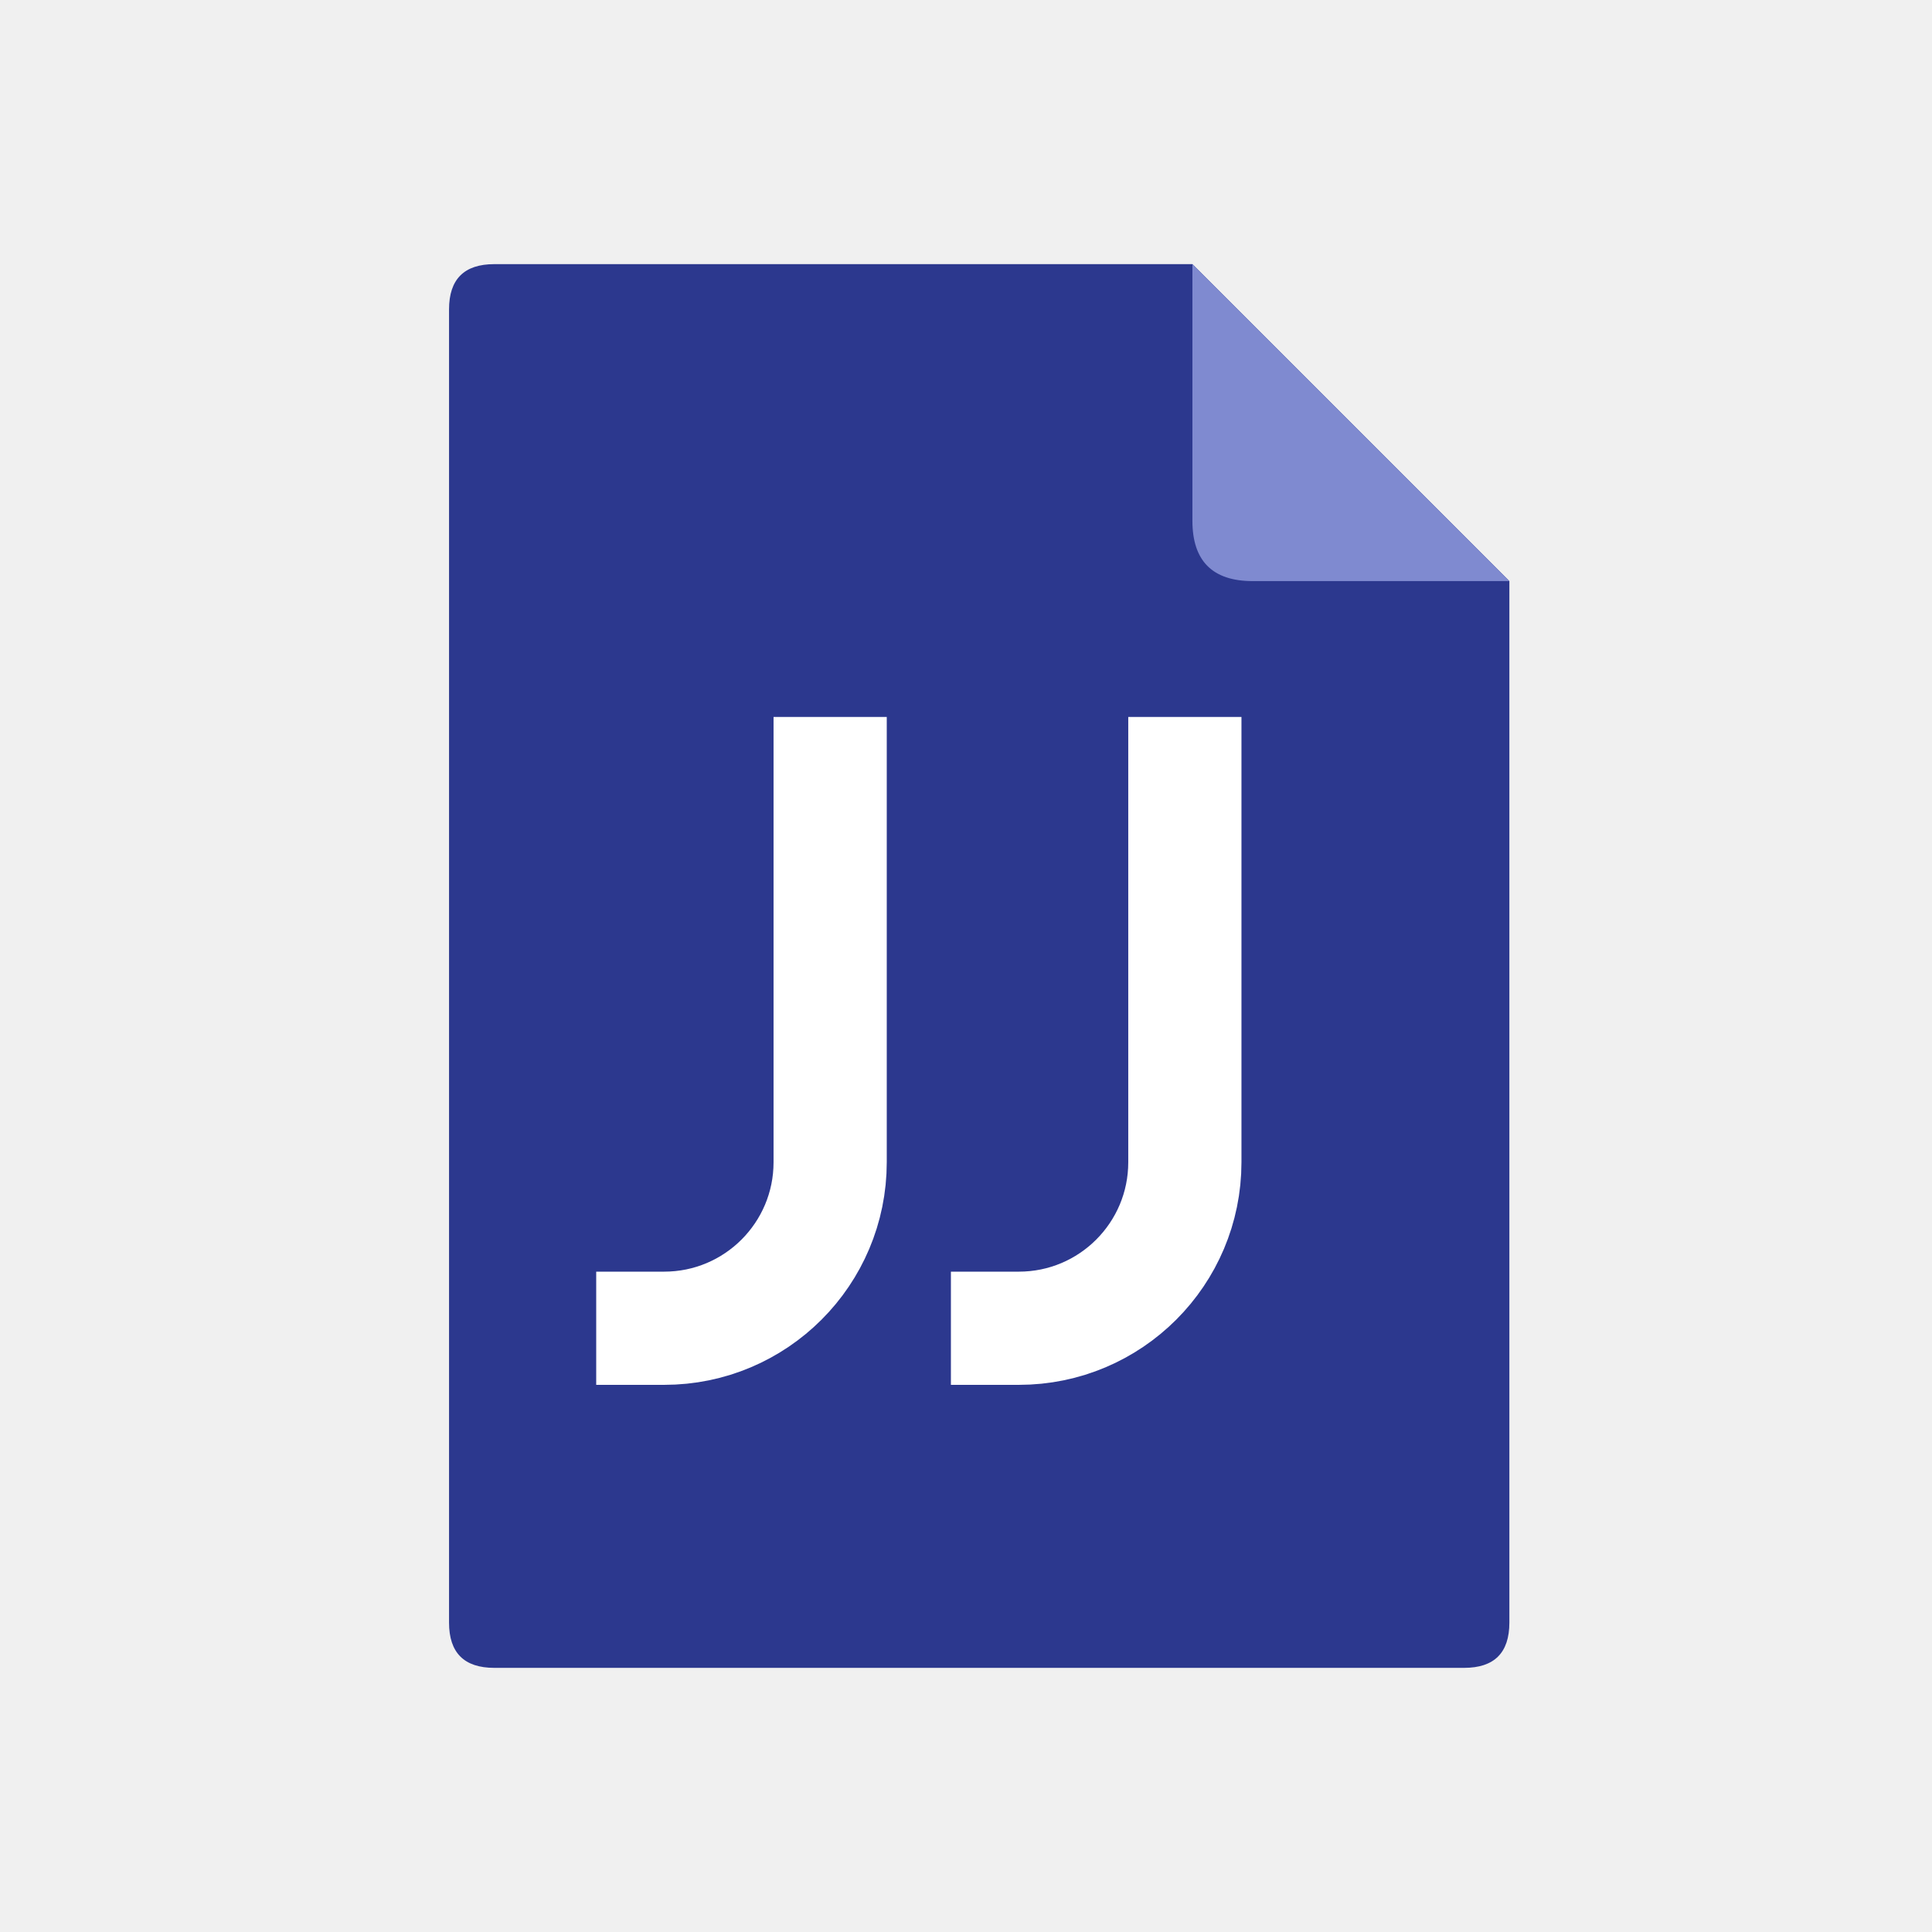
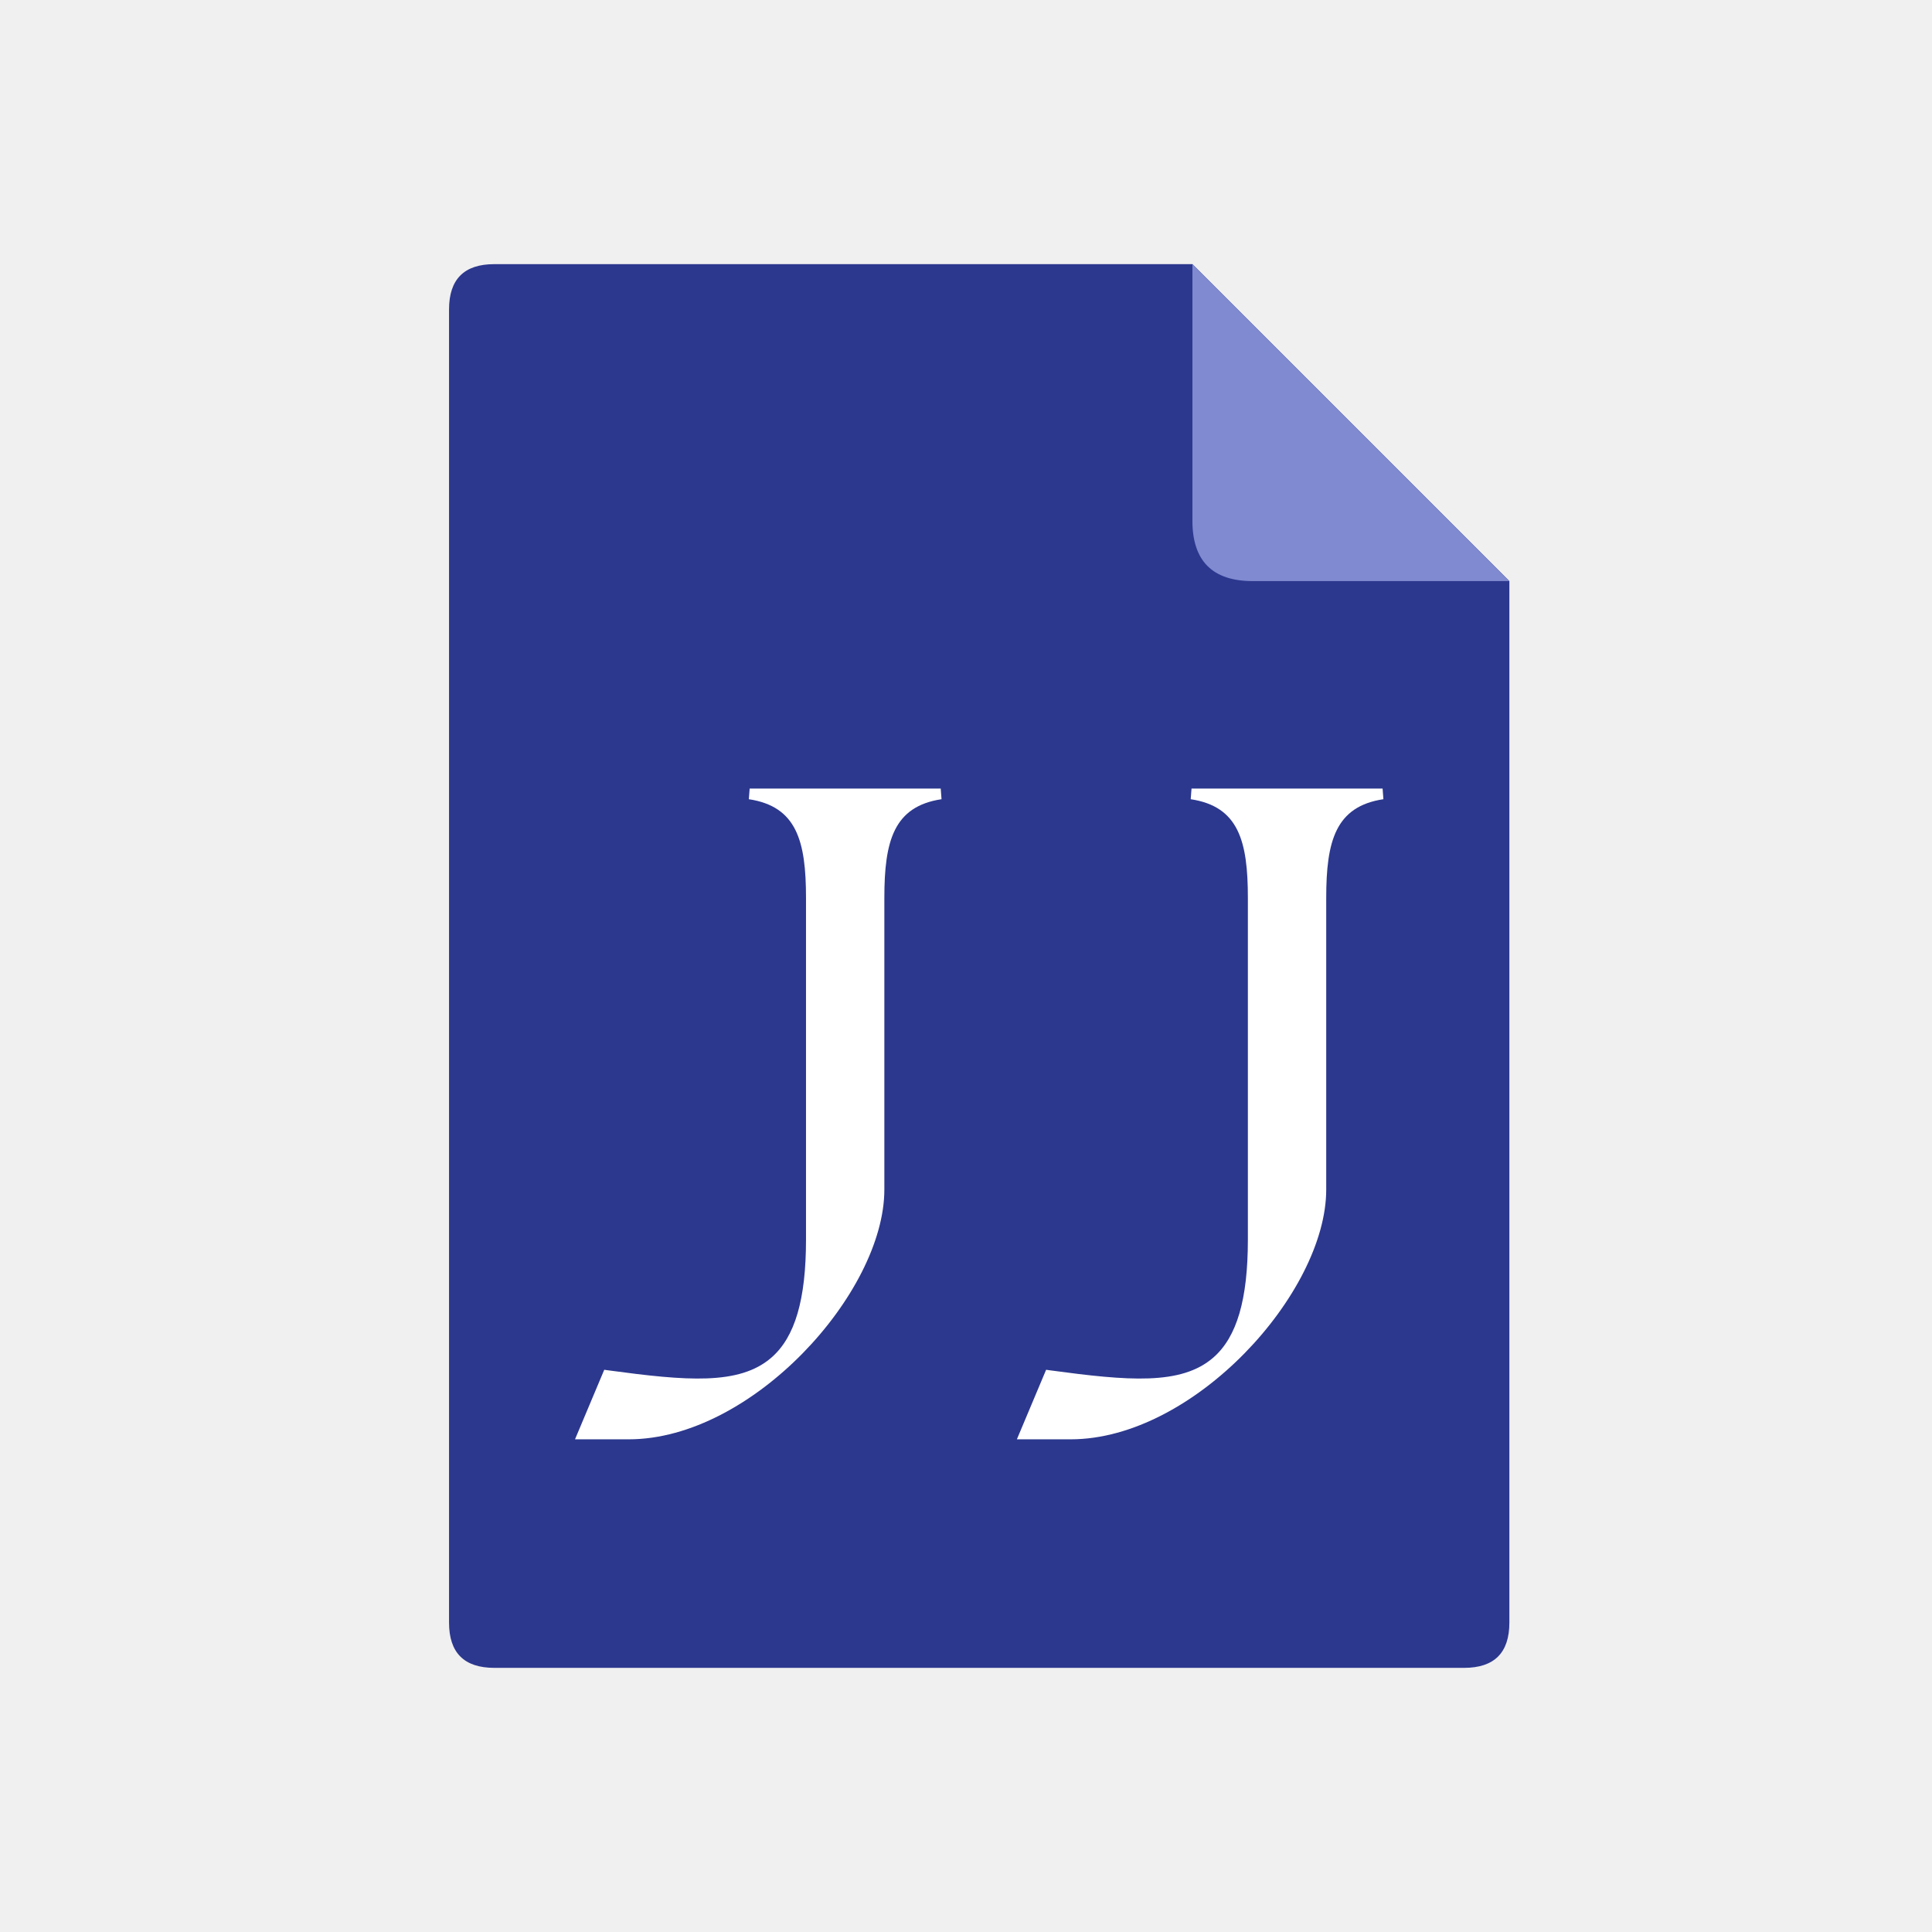
<svg xmlns="http://www.w3.org/2000/svg" width="1024" height="1024" viewBox="0 0 1024 1024" role="img" aria-label="JJ PDF Studio">
  <path d="M262 140H632L800 308V860Q800 884 776 884H262Q238 884 238 860V164Q238 140 262 140Z" fill="#2C388E" />
  <path d="M632 140L800 308H664Q632 308 632 276Z" fill="#7F8AD0" />
-   <g fill="none" stroke="#FFFFFF" stroke-width="60" stroke-linejoin="round">
-     <path d="M440 380V616A88 88 0 0 1 352 704H316" />
-     <path d="M628 380V616A88 88 0 0 1 540 704H504" />
+   <g>
+     <path fill="#FFFFFF" transform="translate(293.8 -57.3) scale(5)" d="M40.961,95.051H20.707L20.62,96.18c5.071,0.769,6.06,4.42,6.06,10.462v36.21c0,6.352-1.16,10.329-3.656,12.509c-3.411,2.977-9.067,2.473-17.297,1.361l-0.434-0.06l-3.099,7.372h5.694c13.083,0,27.097-15.536,27.097-26.47v-30.923c0-6.042,0.993-9.693,6.061-10.462L40.961,95.051z" />
+     <path fill="#FFFFFF" transform="translate(528.0 -57.3) scale(5)" d="M40.961,95.051H20.707L20.62,96.18c5.071,0.769,6.06,4.42,6.06,10.462v36.21c0,6.352-1.16,10.329-3.656,12.509c-3.411,2.977-9.067,2.473-17.297,1.361l-0.434-0.06l-3.099,7.372h5.694c13.083,0,27.097-15.536,27.097-26.47v-30.923c0-6.042,0.993-9.693,6.061-10.462L40.961,95.051z" />
  </g>
</svg>
